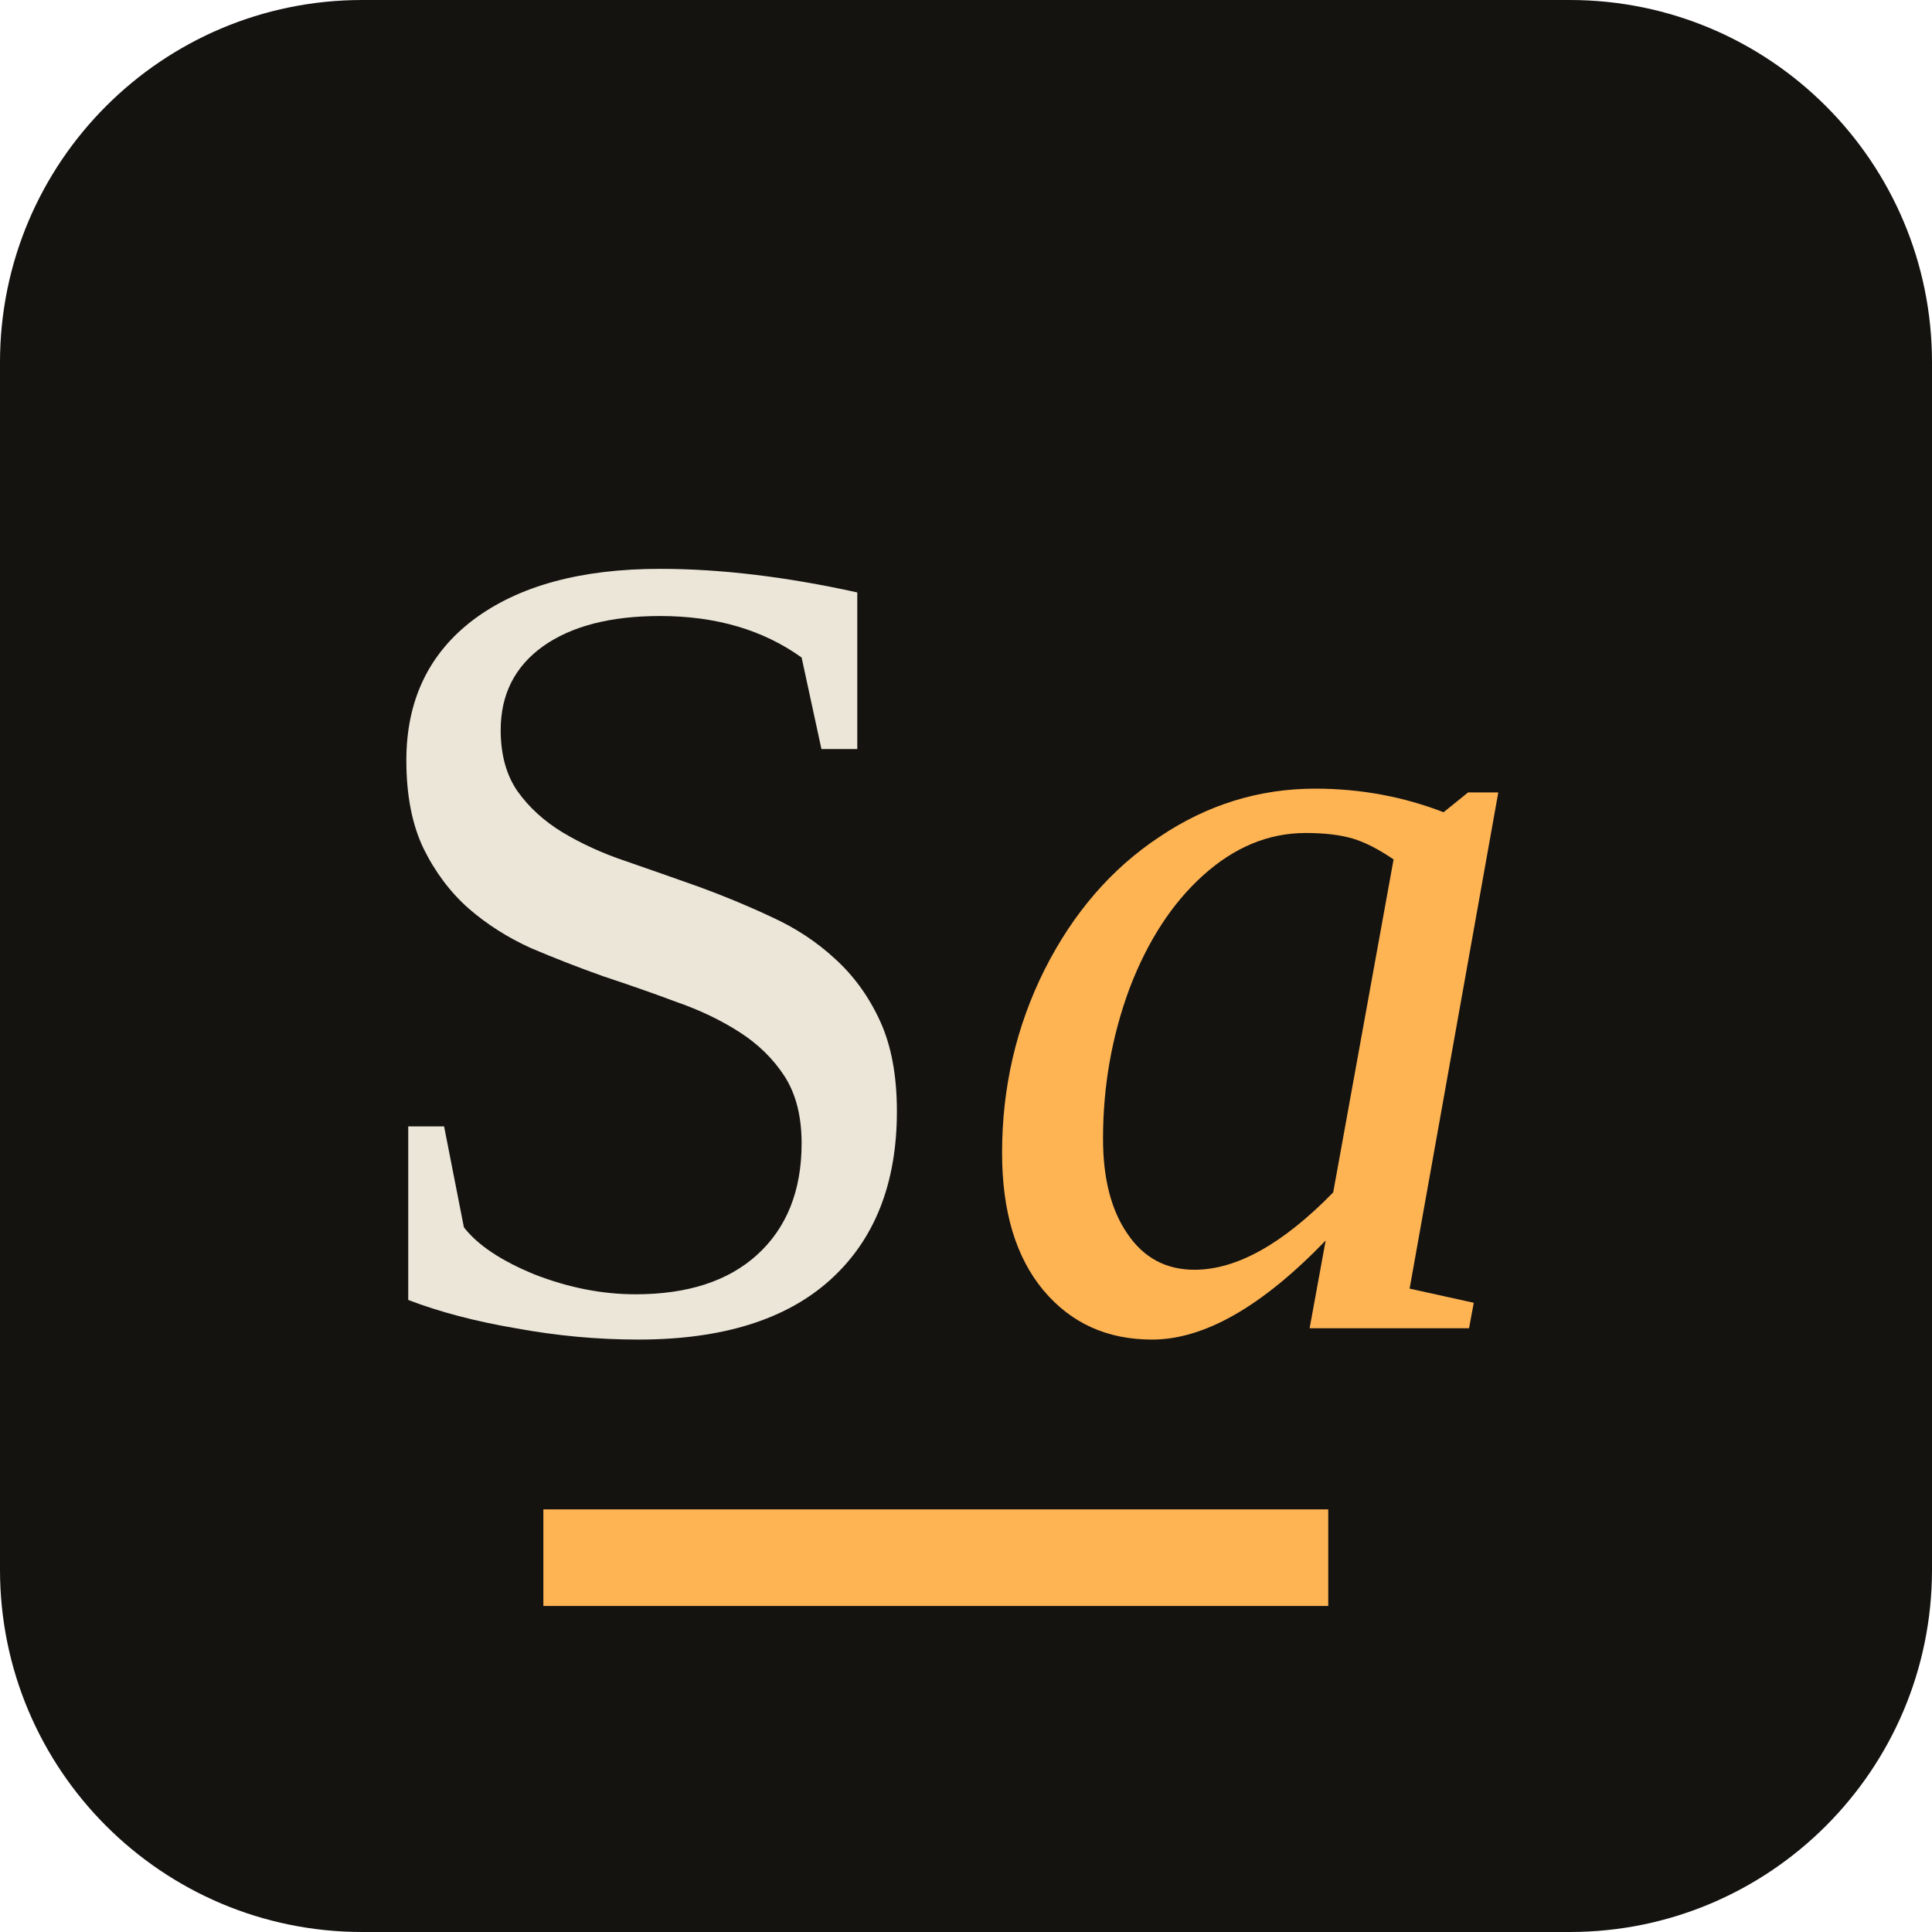
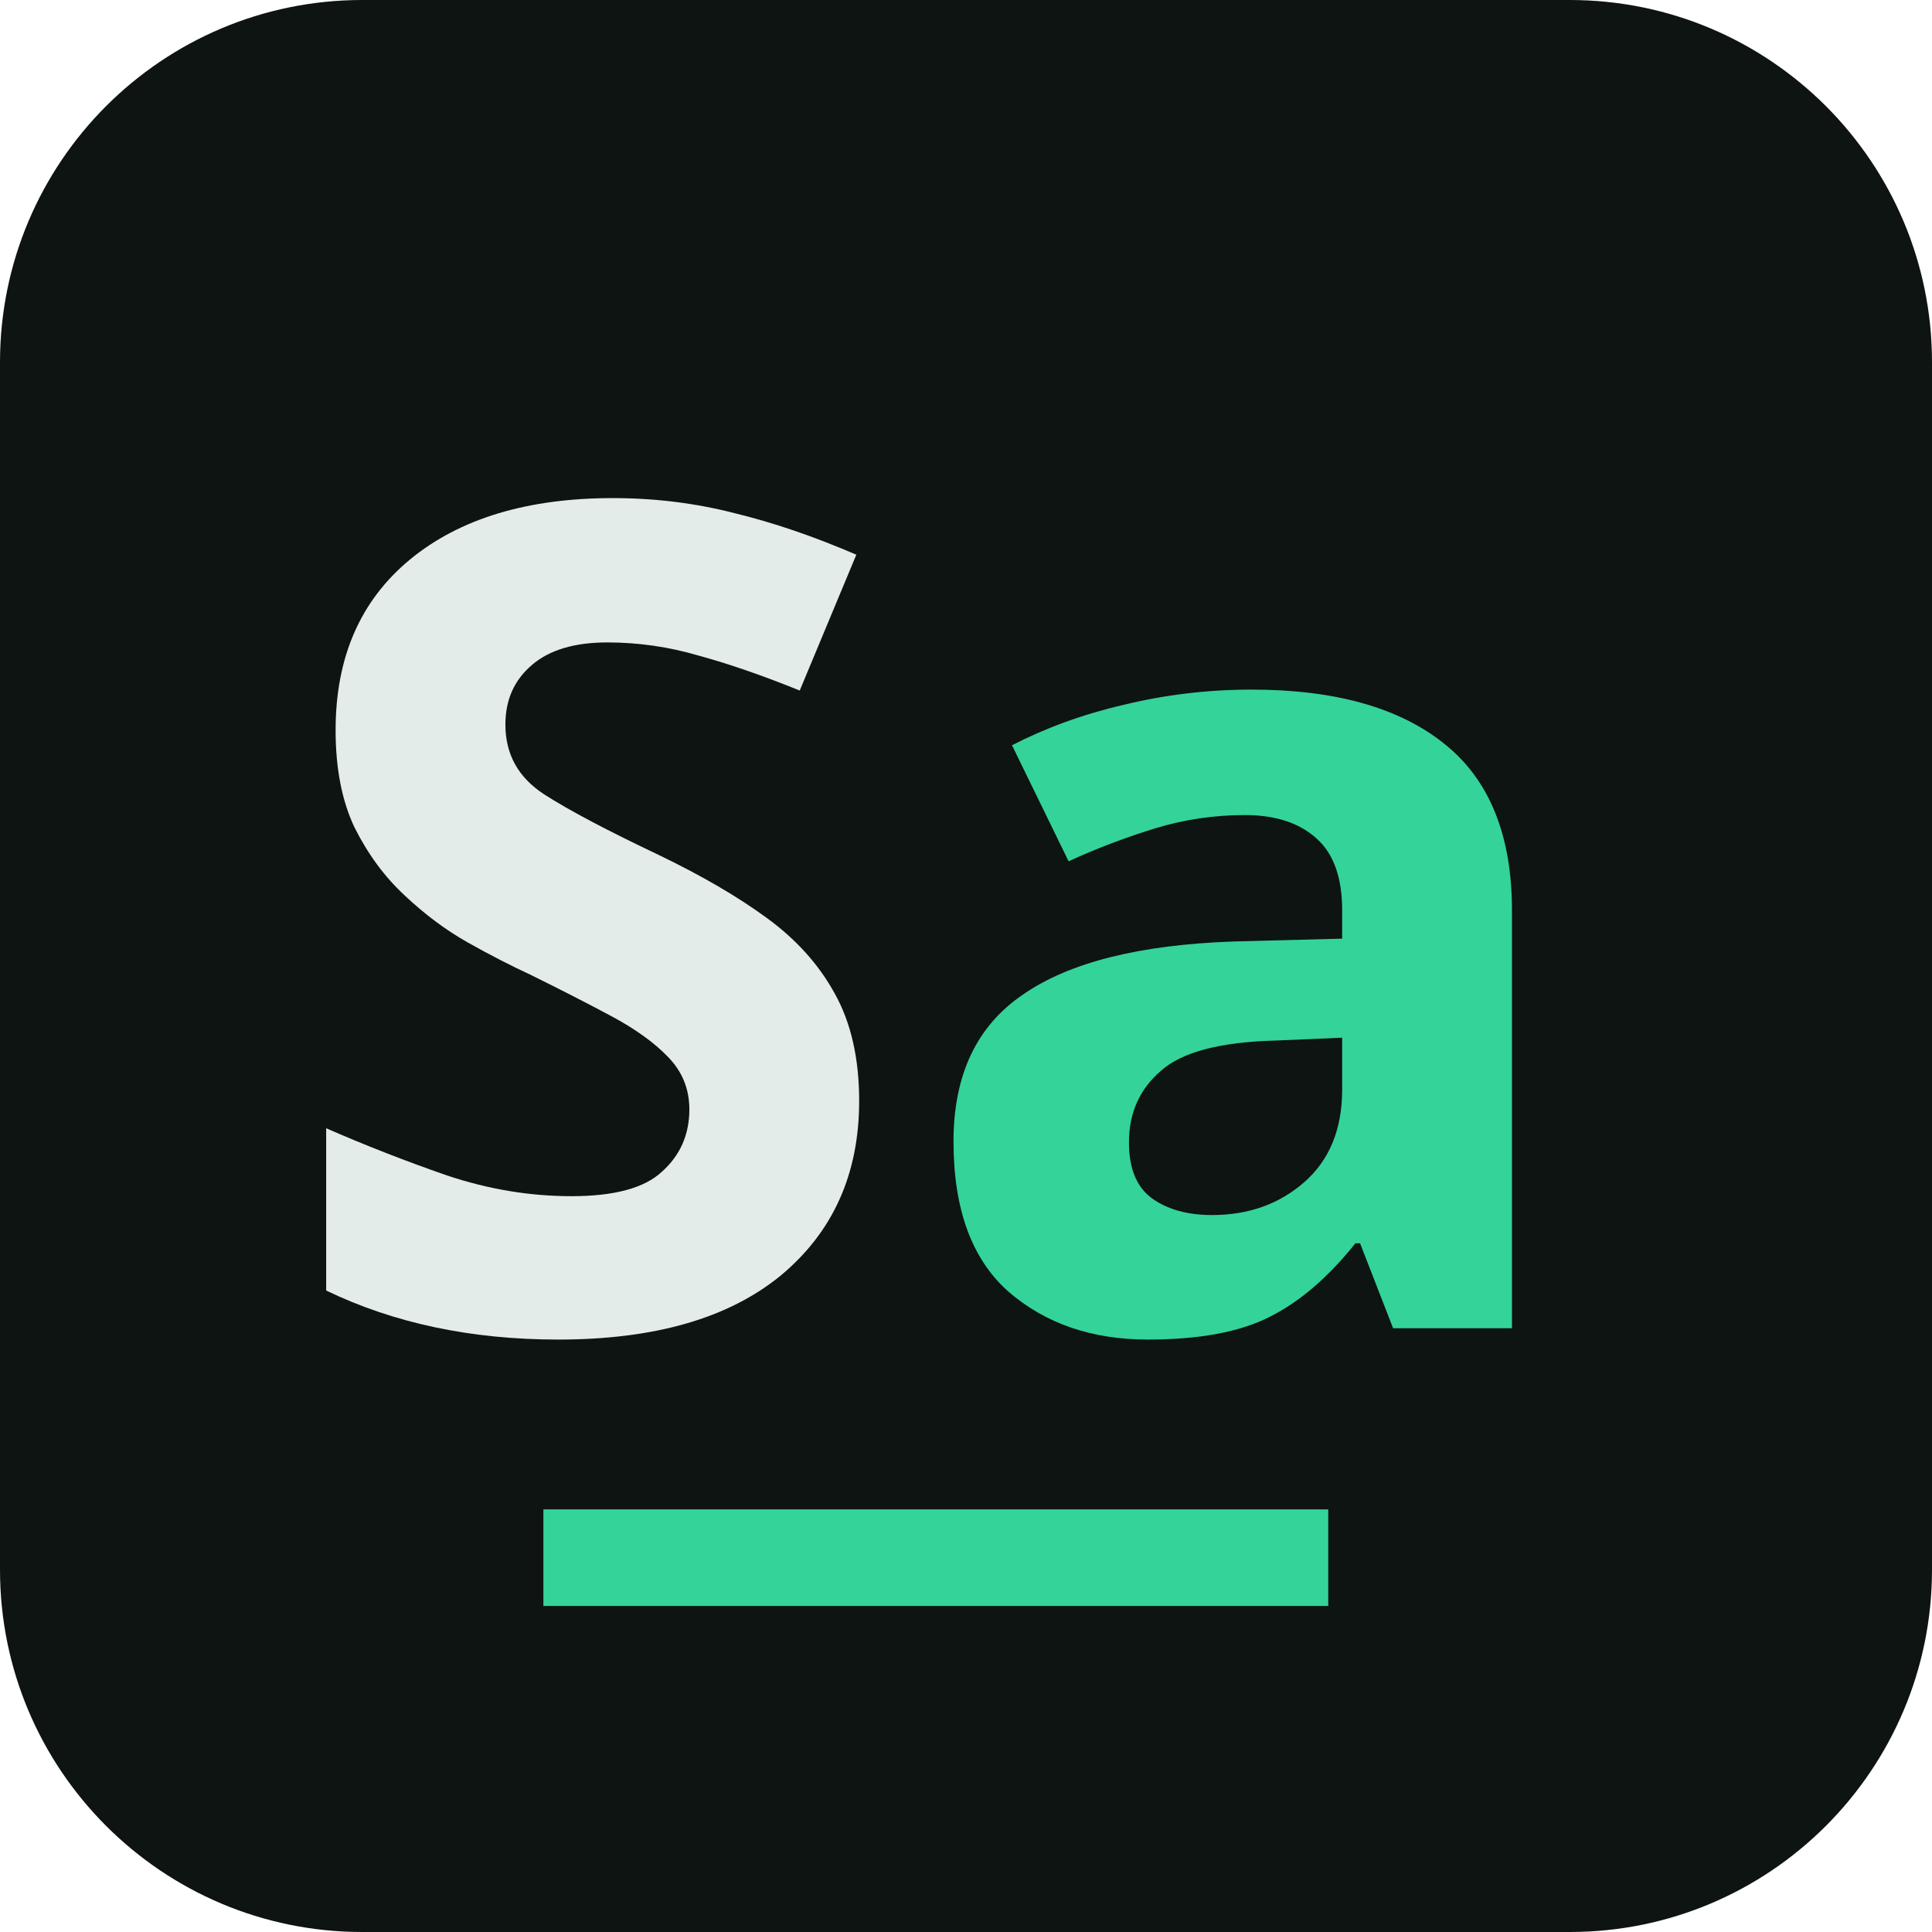
<svg xmlns="http://www.w3.org/2000/svg" viewBox="0 0 32 32">
-   <rect width="32" height="32" rx="6" fill="#141310" />
-   <text x="15.5" y="22" text-anchor="middle" font-family="Georgia, 'Times New Roman', serif" font-size="19" fill="#ece6d9">S<tspan fill="#ffb454" font-style="italic">a</tspan>
+   <rect width="32" height="32" rx="6" fill="#0d1412" />
+   <text x="15.5" y="22" text-anchor="middle" font-family="'IBM Plex Sans', 'Segoe UI', system-ui, sans-serif" font-weight="600" font-size="19" fill="#e3ece8">S<tspan fill="#34d399">a</tspan>
  </text>
-   <rect x="9" y="25" width="13" height="1.6" fill="#ffb454" />
+   <rect x="9" y="25" width="13" height="1.6" fill="#34d399" />
</svg>
